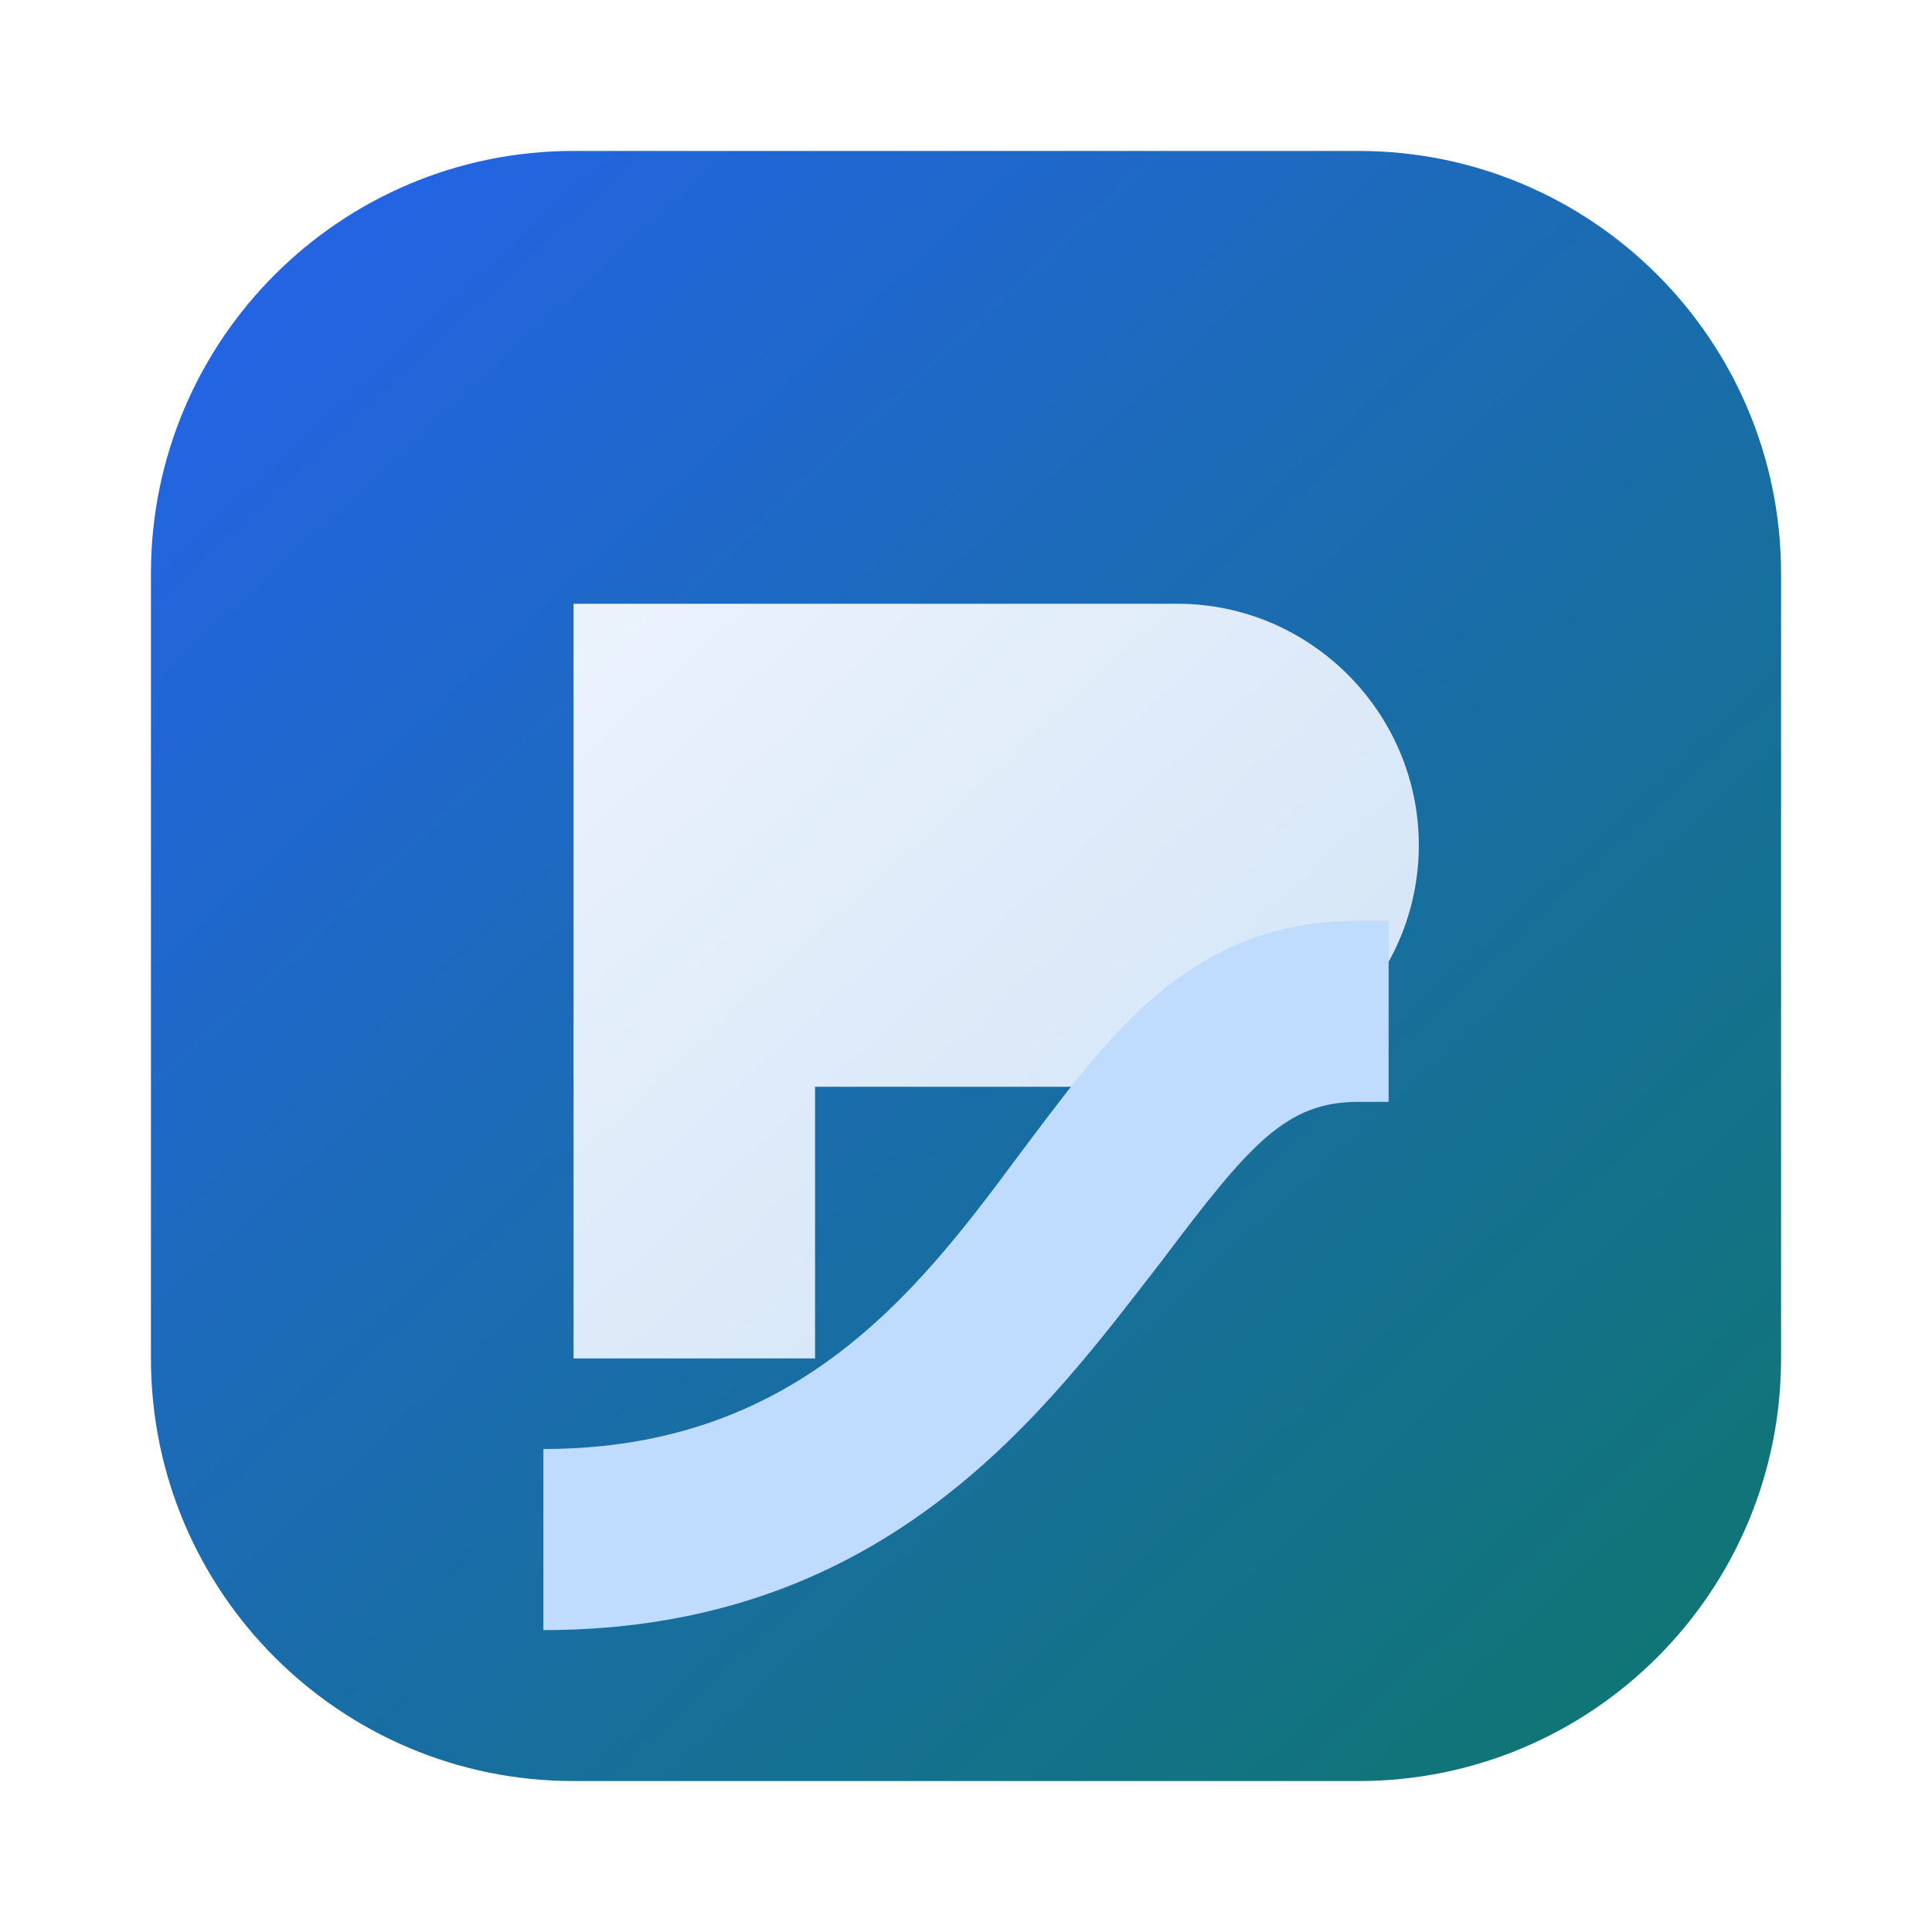
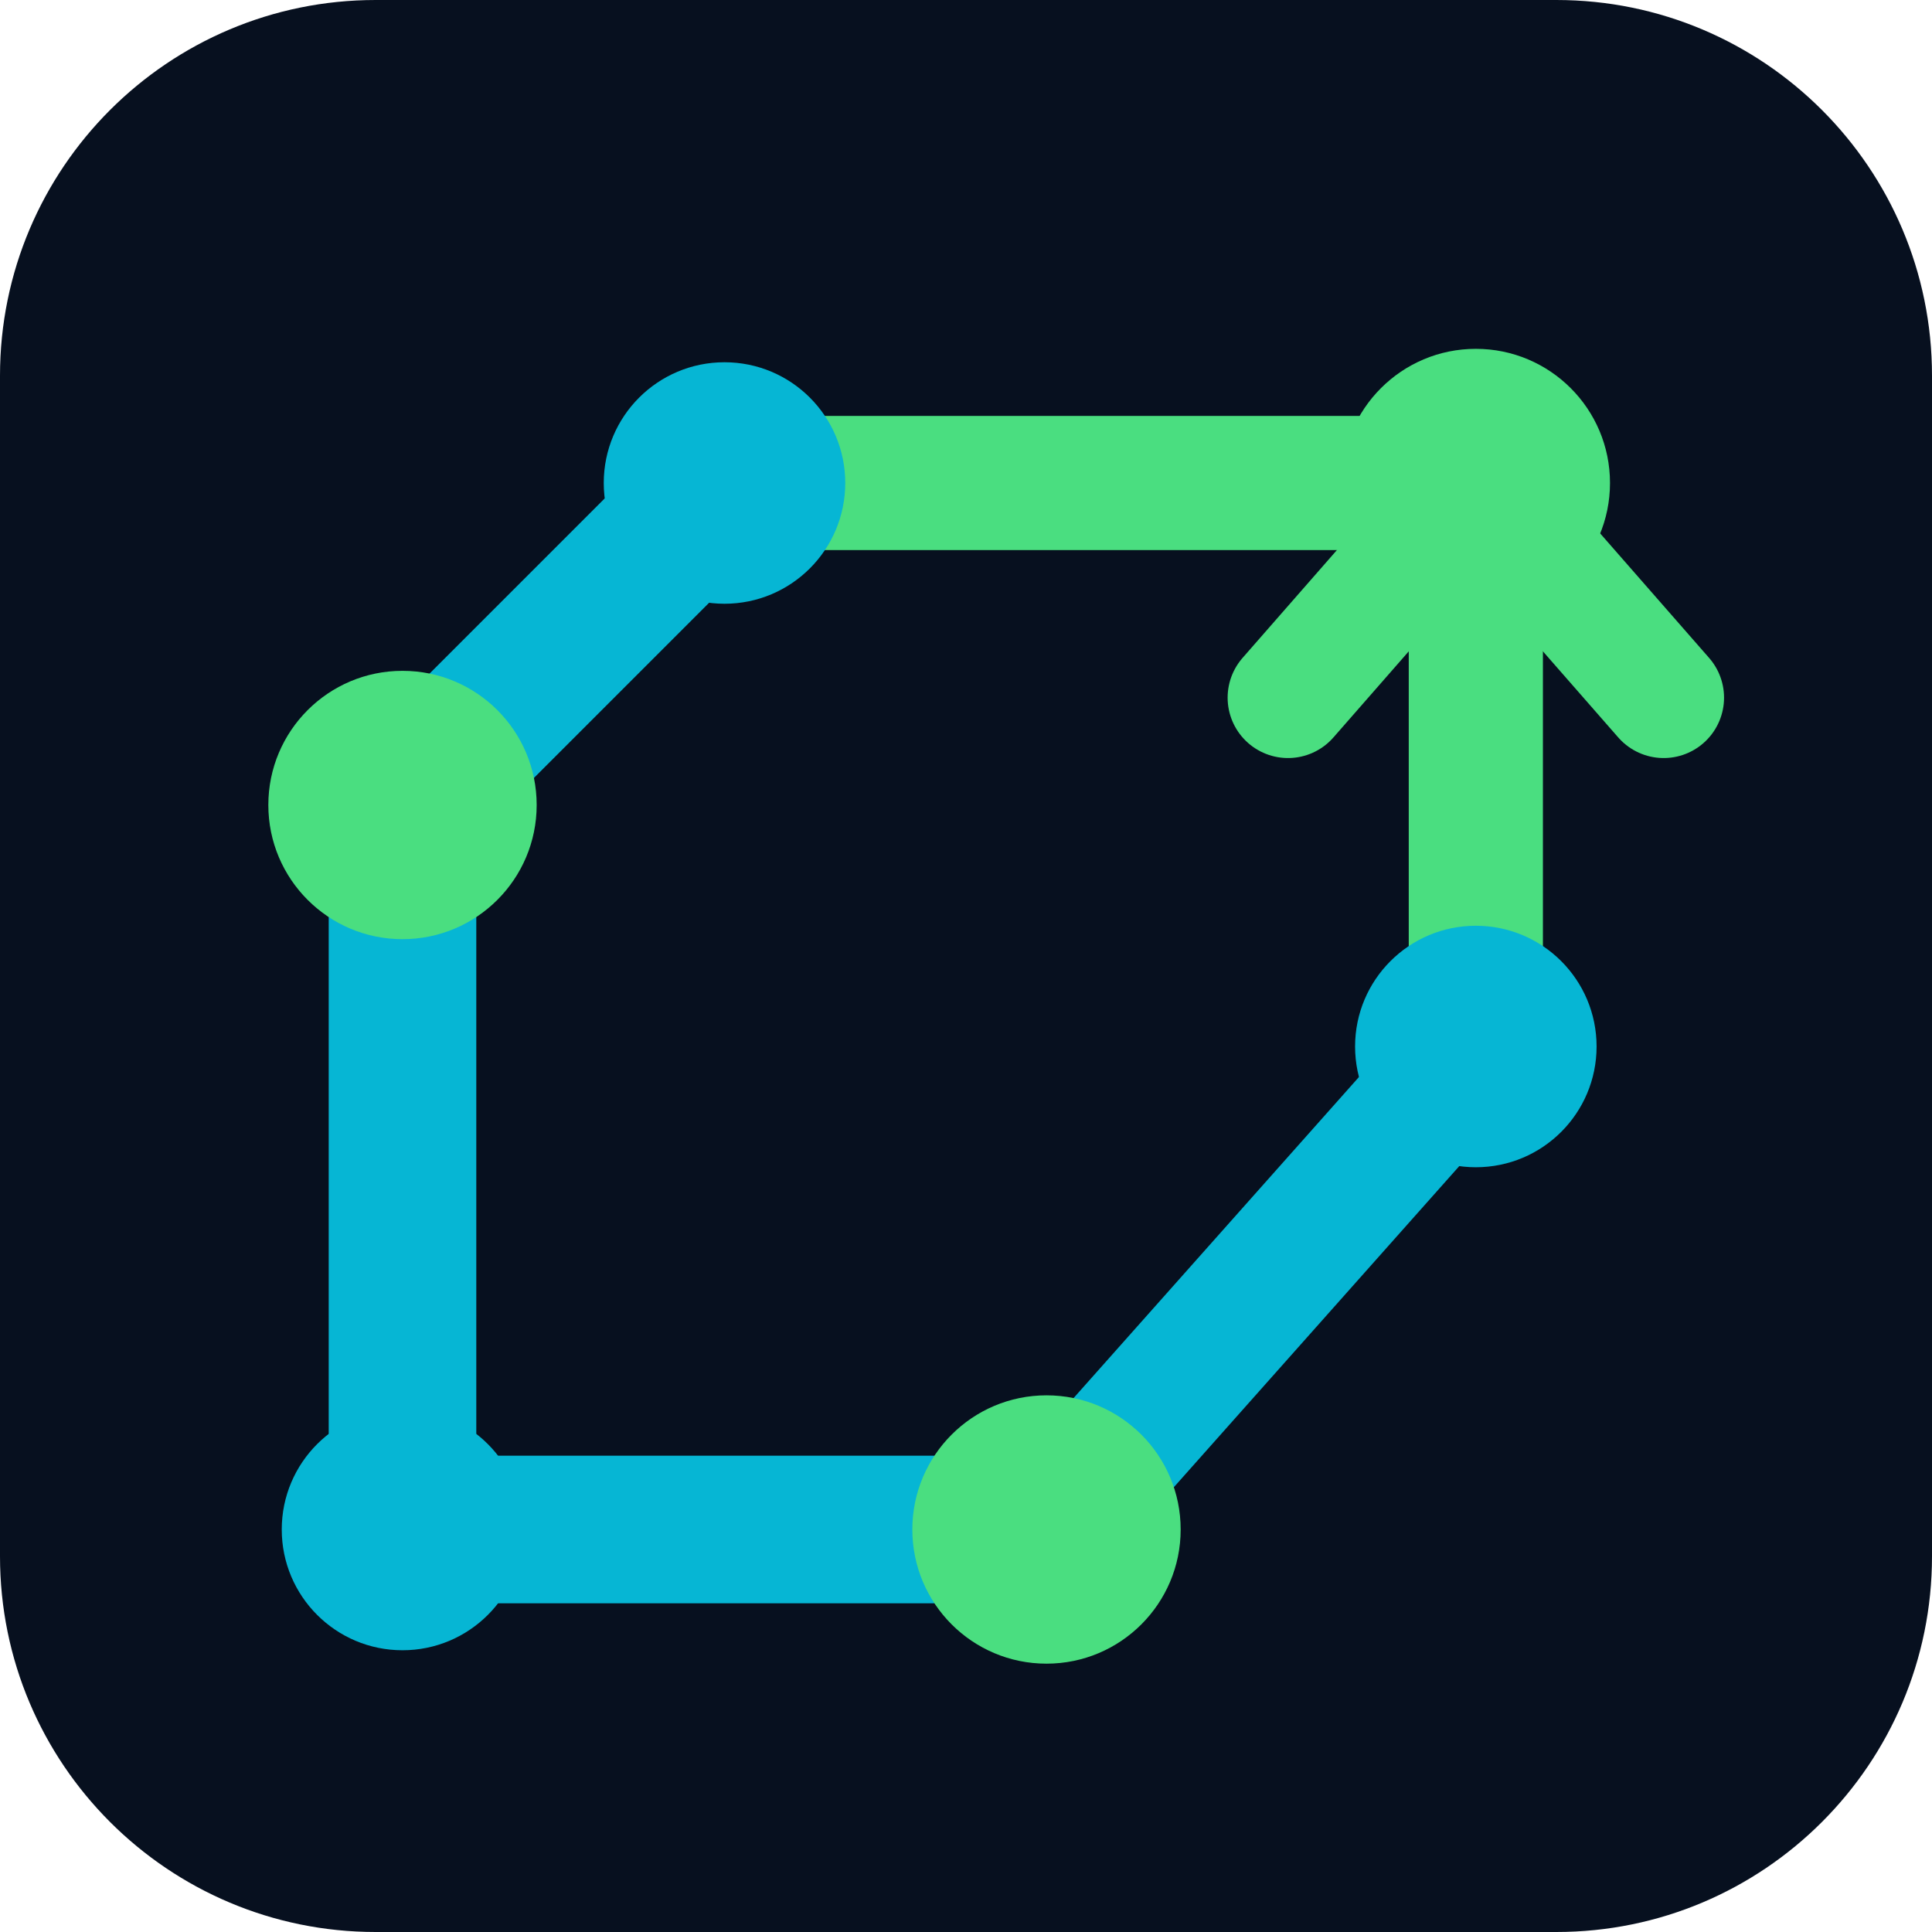
- <svg xmlns="http://www.w3.org/2000/svg" viewBox="0 0 128 128" role="img" aria-label="Placify">
-   <defs>
-     <linearGradient id="PlacifyGradient" x1="14" y1="10" x2="114" y2="118" gradientUnits="userSpaceOnUse">
-       <stop offset="0" stop-color="#2563eb" />
-       <stop offset="1" stop-color="#0f766e" />
-     </linearGradient>
-     <linearGradient id="PlacifyAccent" x1="24" y1="24" x2="94" y2="100" gradientUnits="userSpaceOnUse">
-       <stop offset="0" stop-color="#ffffff" stop-opacity="0.95" />
-       <stop offset="1" stop-color="#dbeafe" stop-opacity="0.92" />
-     </linearGradient>
-   </defs>
-   <rect x="10" y="10" width="108" height="108" rx="28" fill="url(#PlacifyGradient)" />
-   <path d="M38 40h40c8.8 0 16 7.2 16 16s-7.2 16-16 16H54v18H38V40Zm16 16h22c2.2 0 4 1.8 4 4s-1.8 4-4 4H54v-8Z" fill="url(#PlacifyAccent)" />
-   <path d="M36 96c16.5 0 24.5-10 31.3-19.2 6.1-8.1 11.4-15.8 22.7-15.8h2v12h-2c-4.8 0-7.2 2.8-13 10.5C69.4 93.3 58.9 108 36 108V96Z" fill="#bfdbfe" />
+ <svg xmlns="http://www.w3.org/2000/svg" viewBox="0 0 72 72" role="img" aria-label="Placify">
+   <rect width="72" height="72" rx="14" fill="#07101f" />
+   <path d="M15 57 L15 30 L27 18" stroke="#06b6d4" stroke-width="5.5" stroke-linecap="round" stroke-linejoin="round" fill="none" />
+   <path d="M15 57 L39 57" stroke="#06b6d4" stroke-width="5.5" stroke-linecap="round" fill="none" />
+   <path d="M39 57 L55 39" stroke="#06b6d4" stroke-width="5" stroke-linecap="round" fill="none" />
+   <path d="M27 18 L55 18" stroke="#4ade80" stroke-width="5" stroke-linecap="round" fill="none" />
+   <path d="M55 18 L55 39" stroke="#4ade80" stroke-width="5" stroke-linecap="round" fill="none" />
+   <polyline points="48,26 55,18 62,26" stroke="#4ade80" stroke-width="4.5" stroke-linecap="round" stroke-linejoin="round" fill="none" />
+   <circle cx="15" cy="30" r="5" fill="#4ade80" />
+   <circle cx="27" cy="18" r="4.5" fill="#06b6d4" />
+   <circle cx="55" cy="18" r="5" fill="#4ade80" />
+   <circle cx="15" cy="57" r="4.5" fill="#06b6d4" />
+   <circle cx="39" cy="57" r="5" fill="#4ade80" />
+   <circle cx="55" cy="39" r="4.5" fill="#06b6d4" />
</svg>
